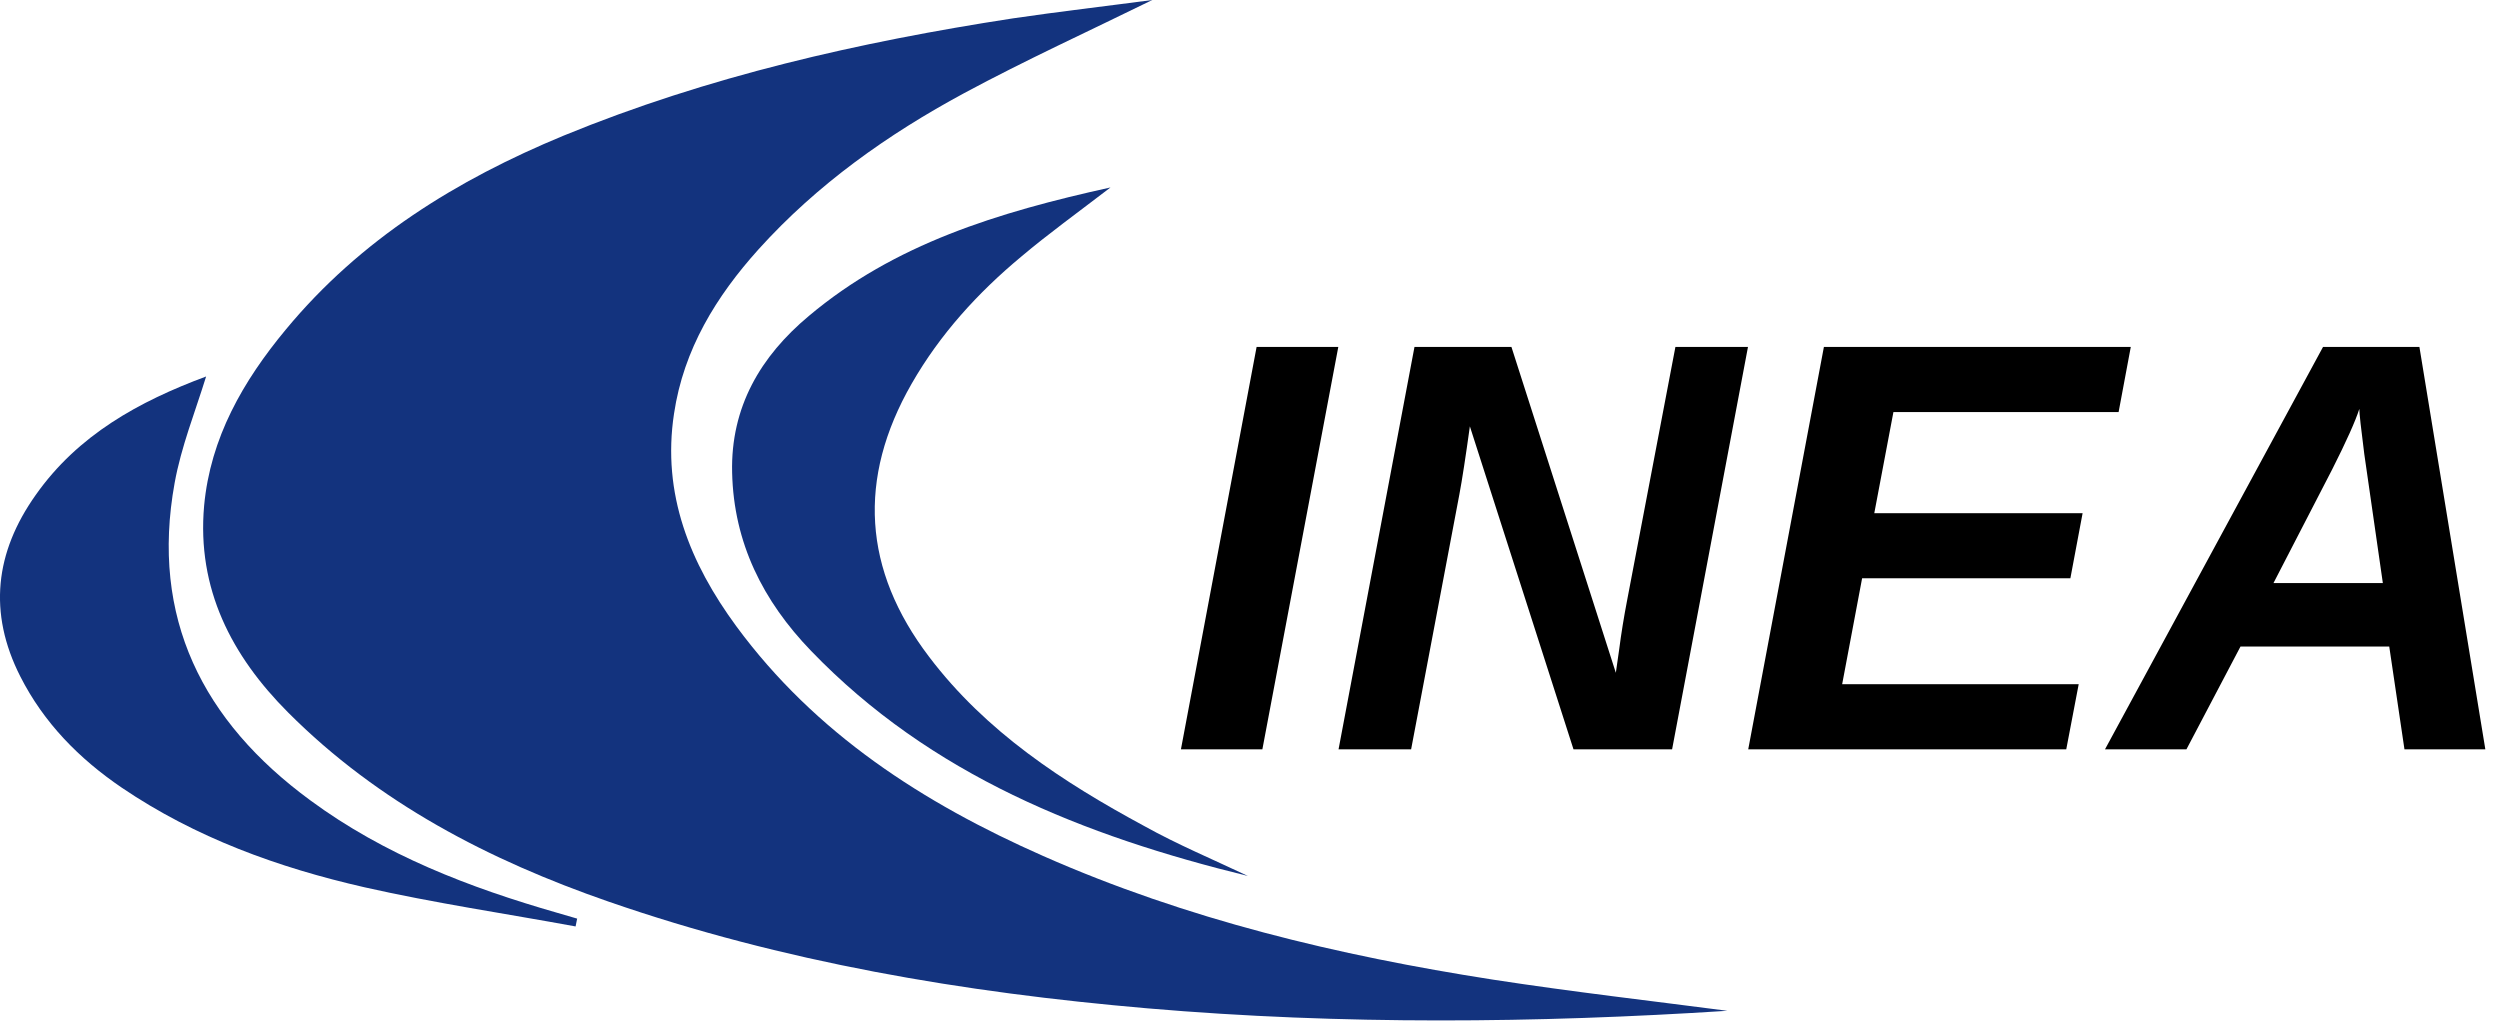
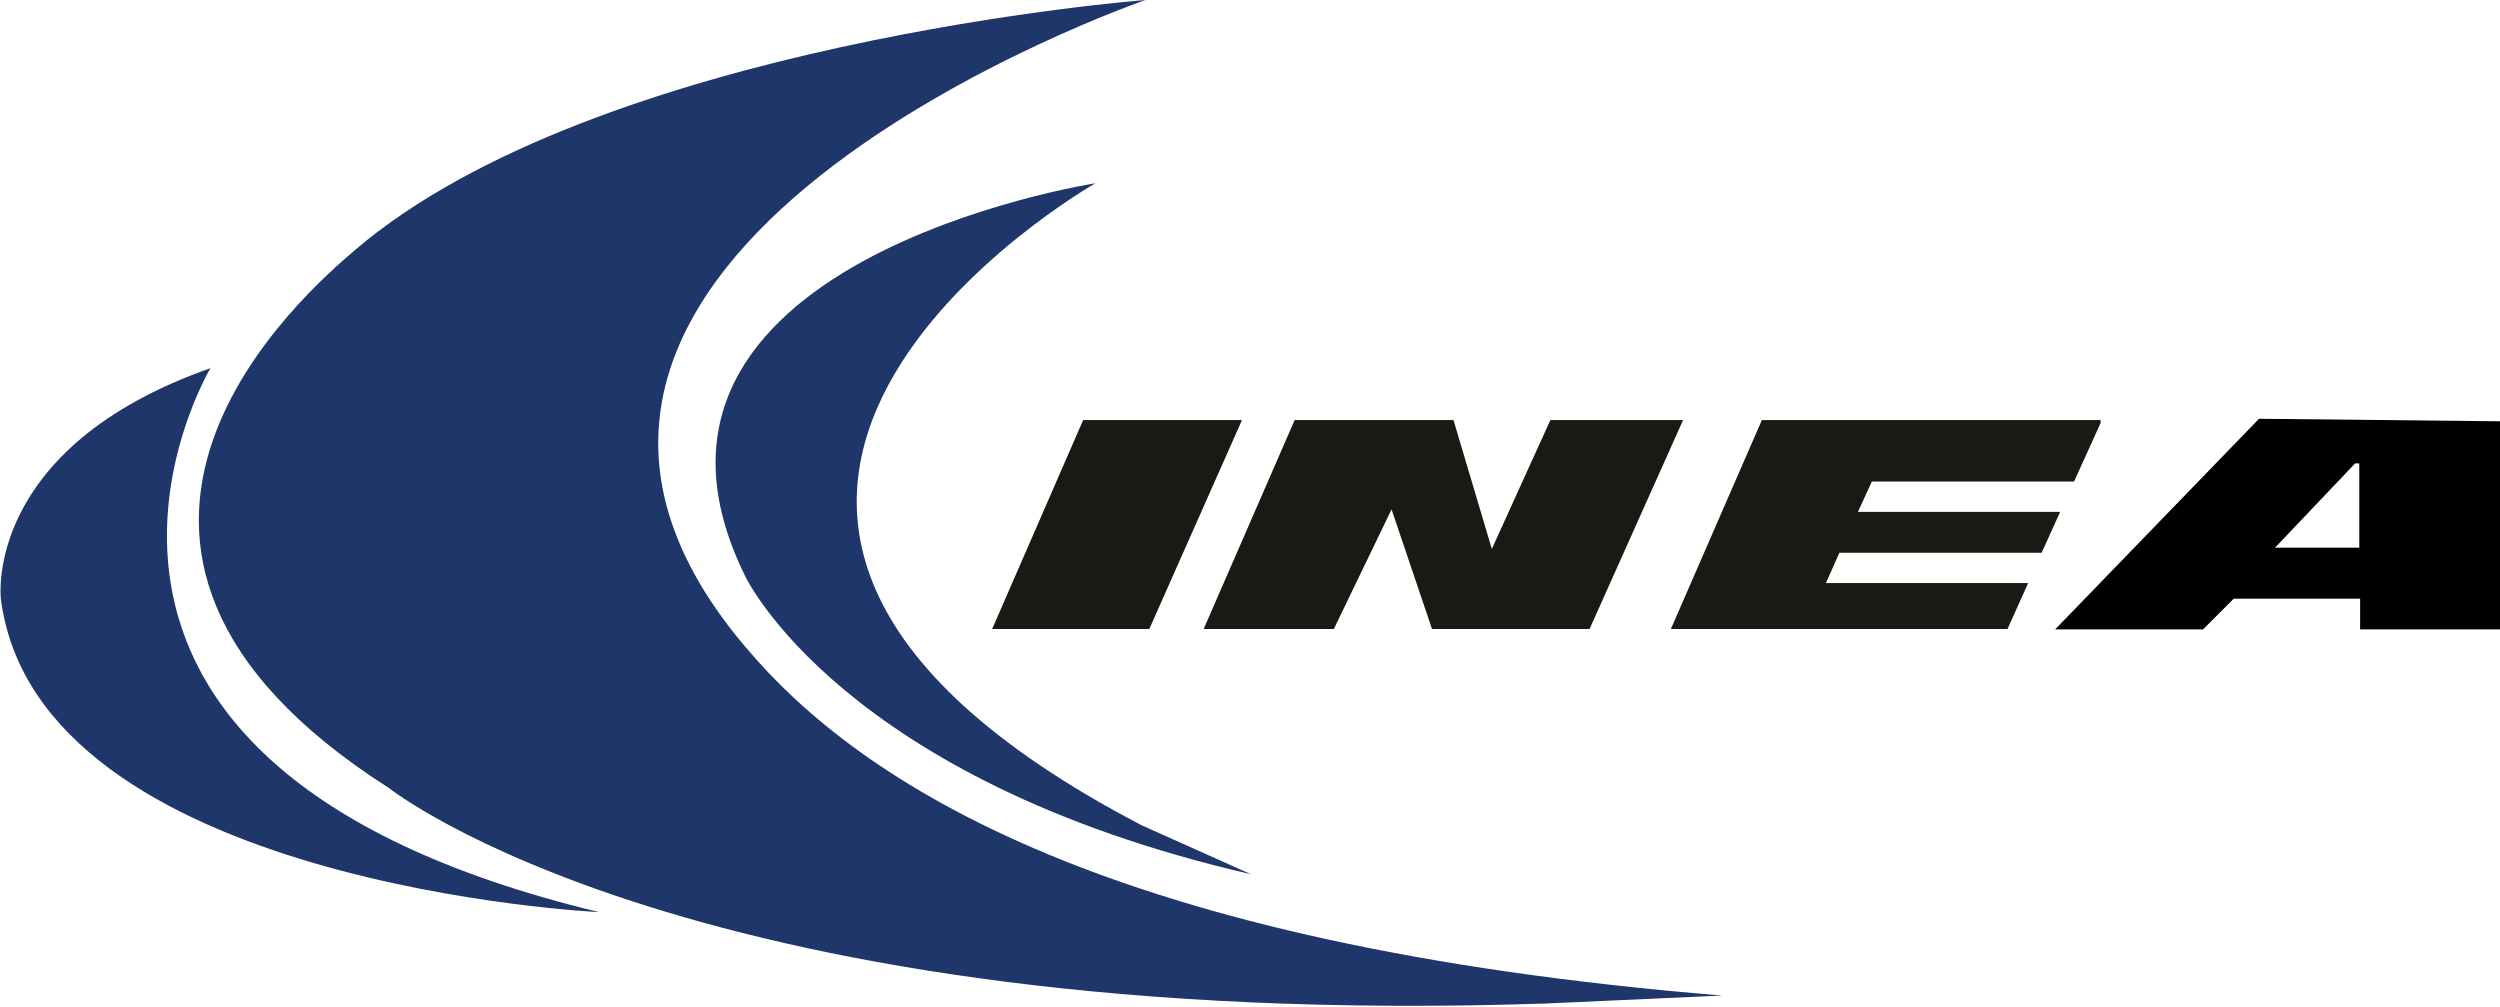
- <svg xmlns="http://www.w3.org/2000/svg" viewBox="0 0 734.64 299.86">
+ <svg xmlns="http://www.w3.org/2000/svg" viewBox="0 0 59.34 23.88">
  <defs>
-     <style>.cls-1{isolation:isolate;font-size:171.86px;font-family:Arial-BoldItalicMT, Arial;font-weight:700;font-style:italic;}.cls-2{letter-spacing:-0.04em;}.cls-3{fill:#13337e;}</style>
+     <style>.cls-1{fill:#1e366a;}.cls-2{fill:#181b14;}</style>
  </defs>
-   <g id="Capa_1" data-name="Capa 1">
-     <g id="Capa_2" data-name="Capa 2">
-       <text class="cls-1" transform="translate(344.1 220.19) scale(0.97 1)">INE<tspan class="cls-2" x="286.49" y="0">A</tspan>
-       </text>
-     </g>
-   </g>
-   <g id="Capa_2-2" data-name="Capa 2">
+   <g id="Capa_2" data-name="Capa 2">
    <g id="Capa_1-2" data-name="Capa 1">
-       <g id="JBNbZa">
-         <path class="cls-3" d="M352.29,175.76C333.63,184.93,315,193.44,297,203.13c-22.46,12.12-43.15,26.78-60.37,45.84-12.51,13.88-22.07,29.47-24.88,48.32-3.61,23.64,4.71,44,18.33,62.54,23.25,31.56,54.94,51.93,90.1,67.45,42.24,18.66,86.77,29.27,132.15,36.34,23.38,3.6,46.88,6.29,68.95,9.17-55.92,3.6-113.15,4.19-170.38-.72-54-4.65-107.07-13.56-158.41-31.37-35.1-12.18-67.64-29-94.16-55.59C81.72,368.47,71.5,348.76,73.66,324.4c1.84-20,11.46-36.67,24-51.79,21.94-26.52,50.23-44,81.66-57,42.43-17.42,86.83-27.5,132-34.45C324.92,179.16,338.54,177.59,352.29,175.76Z" transform="translate(-13.68 -175.76)" />
-         <path class="cls-3" d="M380.38,433.17C332.25,421.38,287.2,403.57,252,367c-14.08-14.6-22.72-31.69-23.18-52.38-.46-19.25,8.38-34.18,22.53-46,25.14-21.15,55.46-30.45,88.66-37.78-9.82,7.53-18.27,13.62-26.19,20.3C301,261.8,289.89,274,281.57,288.52c-16,27.9-14.28,54.74,5.11,80.22,16.7,22.06,39.35,36.86,63.25,49.76C359.69,423.94,370.17,428.33,380.38,433.17Z" transform="translate(-13.68 -175.76)" />
-         <path class="cls-3" d="M182.82,448c-20.69-3.8-41.58-6.88-62.08-11.52-25.27-5.77-49.57-14.54-71.31-29.28-12.5-8.51-22.85-19-29.79-32.67-9.5-18.73-7.4-36.48,4.52-53.3,12.44-17.68,30.38-27.51,50.09-34.84C71,296.9,66.92,307.05,65,317.66c-7.2,39.62,8.25,70.07,39.82,93.25C126.64,427,151.59,436.58,177.45,444c2,.59,3.87,1.11,5.83,1.7Z" transform="translate(-13.68 -175.76)" />
-       </g>
+       <path class="cls-1" d="M40.88,23.63c-14.51-1.18-20.44-5-23.2-8.29C9.78,6,27.19,0,27.19,0s-13,1-18.77,5.94c-1.06.91-8.24,7,.82,12.77,0,0,7.26,5.78,27.44,5.11Z" />
+       <path class="cls-1" d="M29.69,20.75c-9.73-2.24-12-7.07-12-7.07C14,6.21,26,4.35,26,4.35S12.55,12,27.1,19.59Z" />
+       <path class="cls-1" d="M5,8.73s-5.6,9.35,9.22,12.92c0,0-13.34-.63-14.2-7.44,0,0-.43-3.58,5-5.48" />
+       <polygon class="cls-2" points="25.71 9.97 29.48 9.97 27.28 14.93 23.55 14.93 25.71 9.97" />
+       <polygon class="cls-2" points="34.5 9.97 30.73 9.97 28.57 14.93 31.66 14.93 33.03 12.09 33.99 14.93 37.73 14.93 39.95 9.97 36.8 9.97 35.41 13.03 34.5 9.97" />
+       <polygon class="cls-2" points="44.43 11.43 49.23 11.43 49.86 10.04 49.86 9.97 41.82 9.97 39.66 14.93 43.4 14.93 47.65 14.93 48.14 13.84 43.34 13.84 43.66 13.12 48.46 13.12 48.9 12.15 44.1 12.15 44.43 11.43" />
+       <path d="M53.62,9.94l-4.84,5h3.51l.73-.73h3l0,.73h3.35V10ZM54,13l1.9-2H56l0,2Z" />
    </g>
  </g>
</svg>
